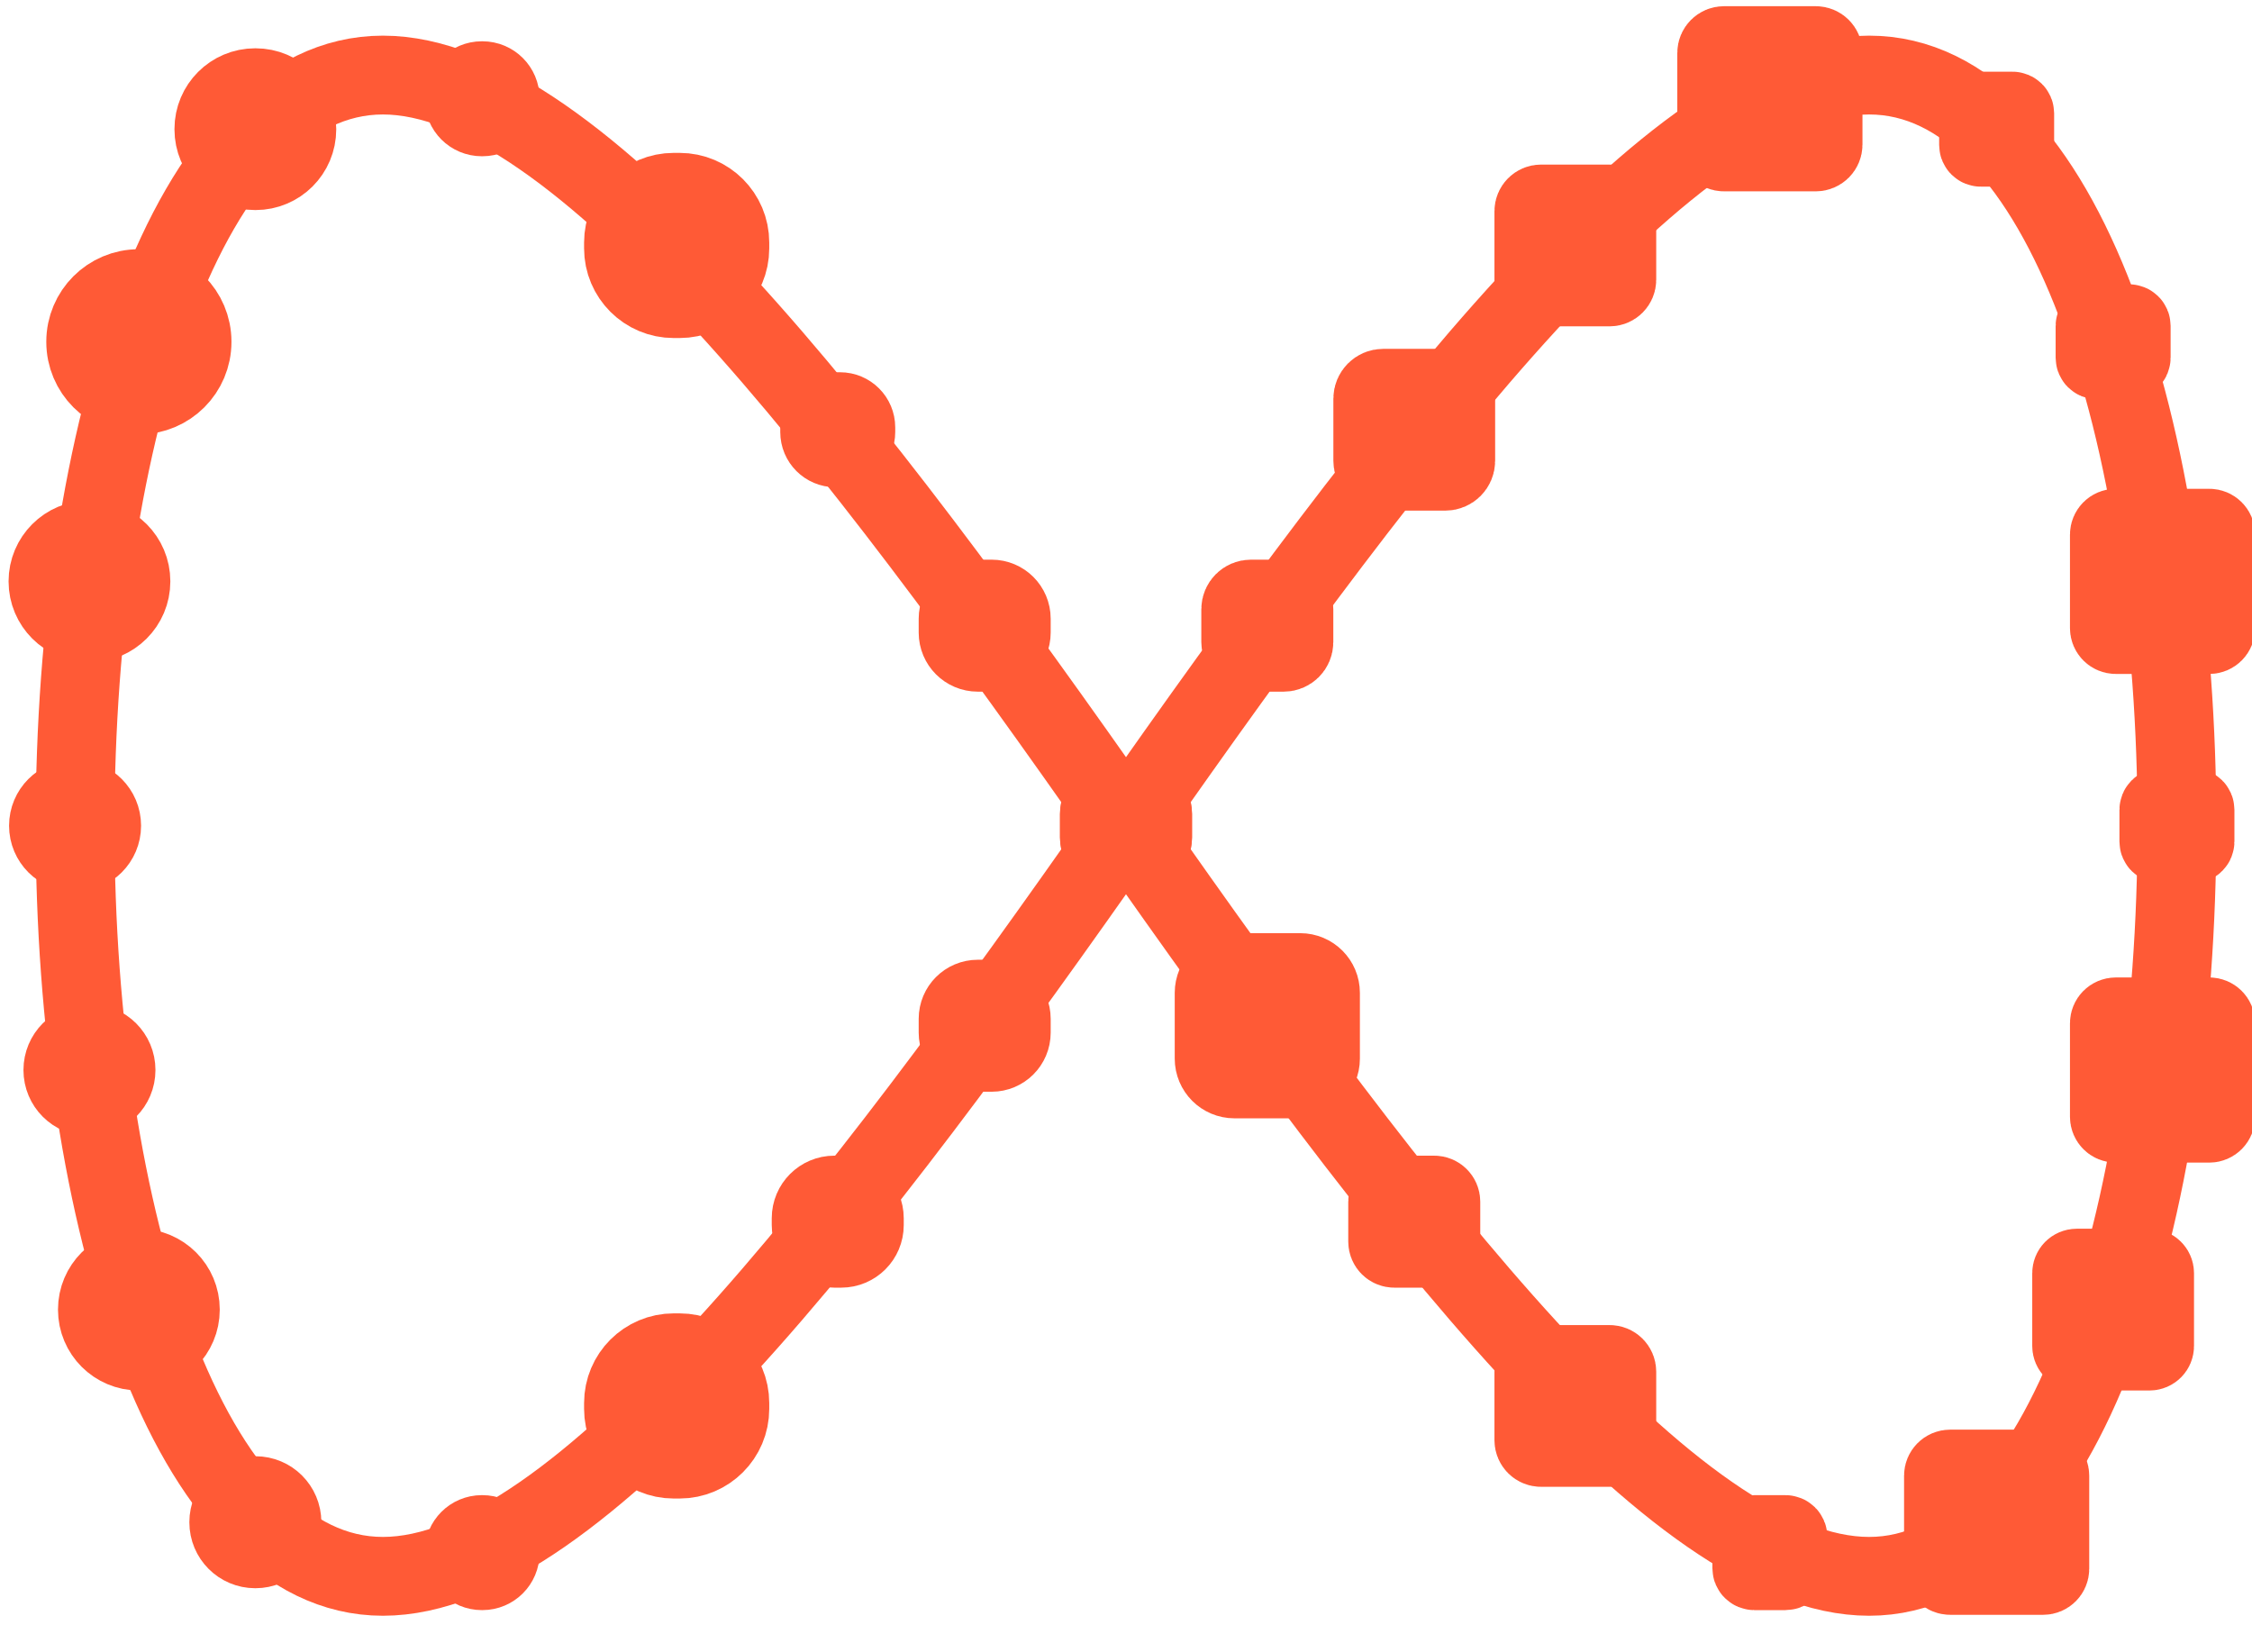
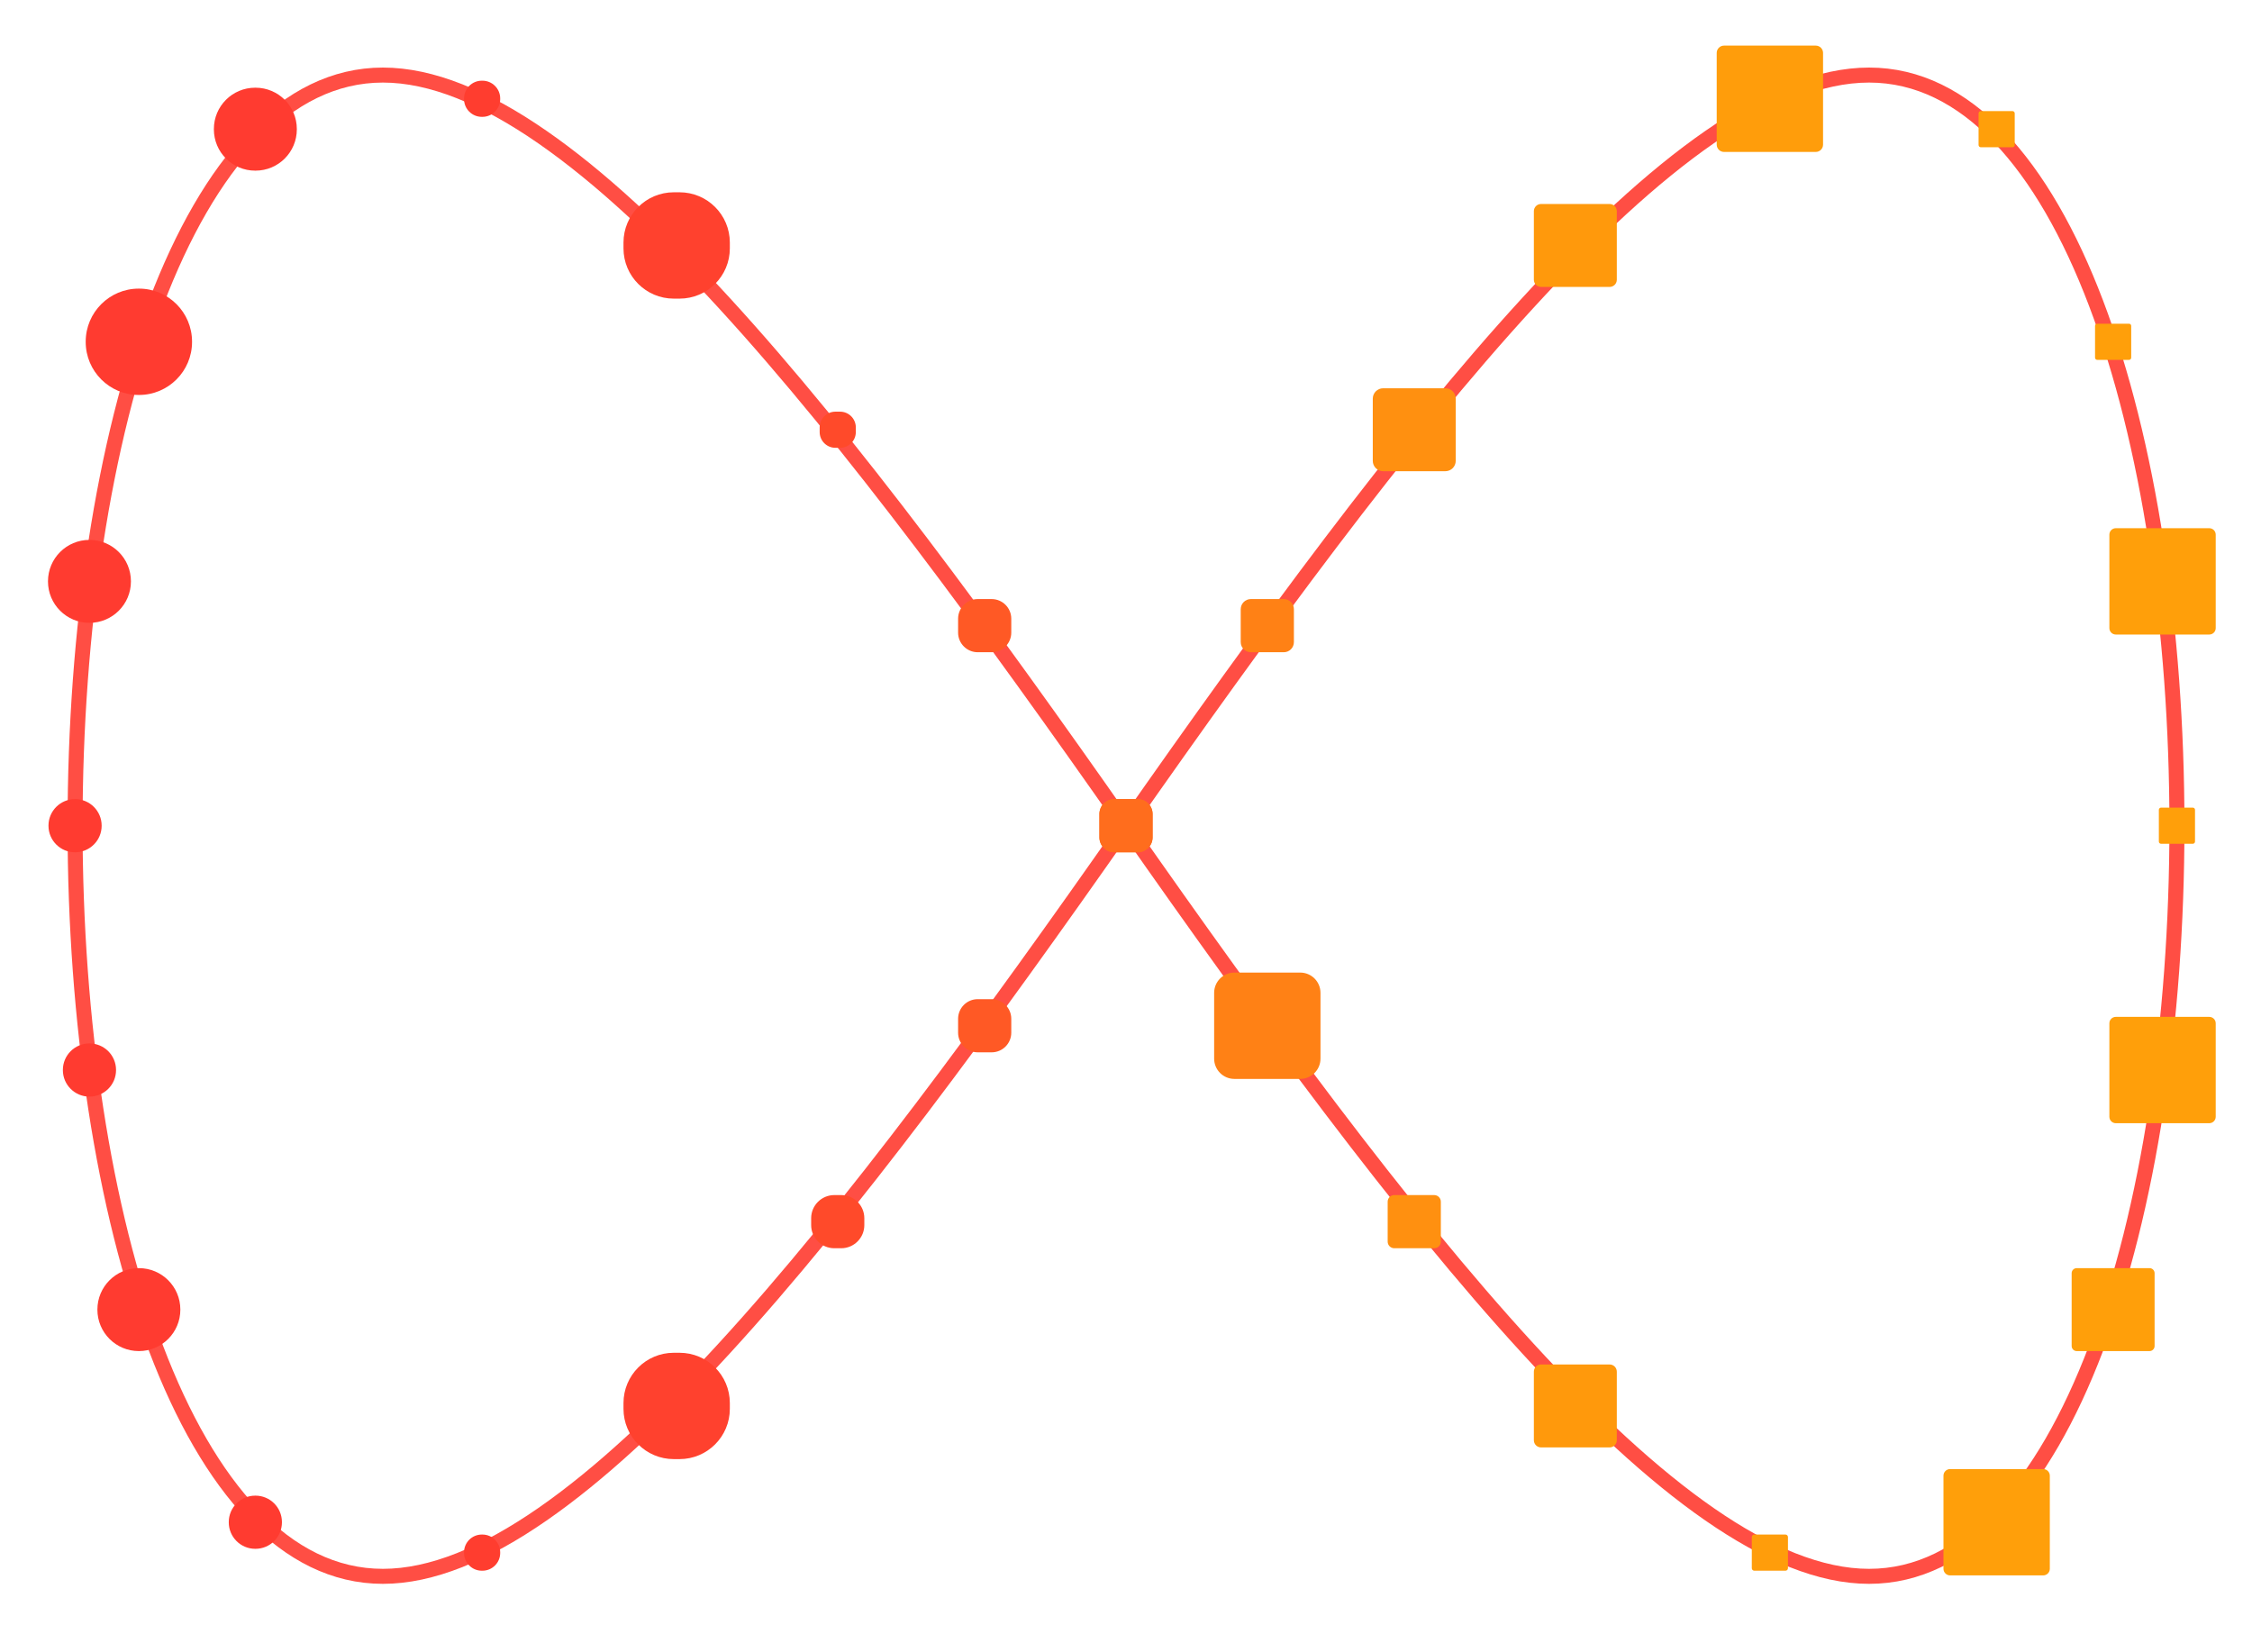
- <svg xmlns="http://www.w3.org/2000/svg" viewBox="76 124 360 264">
-   <style>*{animation-play-state:paused!important;animation-delay:-4.2s!important}svg *{fill:none!important;stroke:#FF5A36!important;stroke-width:12.6px!important;stroke-linecap:round!important;stroke-linejoin:round!important;opacity:1!important}</style>
+ <svg xmlns="http://www.w3.org/2000/svg" viewBox="76 124 360 264" width="360" height="264">
+   <style>*{animation-play-state:paused!important}.kg{animation:none!important;opacity:.9!important}</style>
  <style>
@keyframes km{0.000%{transform:translate(256.00px,256.00px)}1.042%{transform:translate(248.51px,245.31px)}2.083%{transform:translate(240.99px,234.64px)}3.125%{transform:translate(233.41px,224.02px)}4.167%{transform:translate(225.73px,213.47px)}5.208%{transform:translate(217.92px,203.01px)}6.250%{transform:translate(209.92px,192.70px)}7.292%{transform:translate(201.69px,182.58px)}8.333%{transform:translate(193.14px,172.72px)}9.375%{transform:translate(184.17px,163.24px)}10.417%{transform:translate(174.65px,154.32px)}11.458%{transform:translate(164.37px,146.28px)}12.500%{transform:translate(153.07px,139.79px)}13.542%{transform:translate(140.58px,136.19px)}14.583%{transform:translate(127.73px,137.66px)}15.625%{transform:translate(116.82px,144.65px)}16.667%{transform:translate(108.69px,154.82px)}17.708%{transform:translate(102.70px,166.40px)}18.750%{transform:translate(98.20px,178.64px)}19.792%{transform:translate(94.78px,191.24px)}20.833%{transform:translate(92.20px,204.03px)}21.875%{transform:translate(90.30px,216.94px)}22.917%{transform:translate(89.01px,229.92px)}23.958%{transform:translate(88.25px,242.95px)}25.000%{transform:translate(88.00px,256.00px)}26.042%{transform:translate(88.25px,269.05px)}27.083%{transform:translate(89.01px,282.08px)}28.125%{transform:translate(90.30px,295.06px)}29.167%{transform:translate(92.20px,307.97px)}30.208%{transform:translate(94.78px,320.76px)}31.250%{transform:translate(98.20px,333.36px)}32.292%{transform:translate(102.70px,345.60px)}33.333%{transform:translate(108.69px,357.18px)}34.375%{transform:translate(116.82px,367.35px)}35.417%{transform:translate(127.73px,374.34px)}36.458%{transform:translate(140.58px,375.81px)}37.500%{transform:translate(153.07px,372.21px)}38.542%{transform:translate(164.37px,365.72px)}39.583%{transform:translate(174.65px,357.68px)}40.625%{transform:translate(184.17px,348.76px)}41.667%{transform:translate(193.14px,339.28px)}42.708%{transform:translate(201.69px,329.42px)}43.750%{transform:translate(209.92px,319.30px)}44.792%{transform:translate(217.92px,308.99px)}45.833%{transform:translate(225.73px,298.53px)}46.875%{transform:translate(233.41px,287.98px)}47.917%{transform:translate(240.99px,277.36px)}48.958%{transform:translate(248.51px,266.69px)}50.000%{transform:translate(256.00px,256.00px)}51.042%{transform:translate(263.49px,245.31px)}52.083%{transform:translate(271.01px,234.64px)}53.125%{transform:translate(278.59px,224.02px)}54.167%{transform:translate(286.27px,213.47px)}55.208%{transform:translate(294.08px,203.01px)}56.250%{transform:translate(302.08px,192.70px)}57.292%{transform:translate(310.31px,182.58px)}58.333%{transform:translate(318.86px,172.72px)}59.375%{transform:translate(327.83px,163.24px)}60.417%{transform:translate(337.35px,154.32px)}61.458%{transform:translate(347.63px,146.28px)}62.500%{transform:translate(358.93px,139.79px)}63.542%{transform:translate(371.42px,136.19px)}64.583%{transform:translate(384.27px,137.66px)}65.625%{transform:translate(395.18px,144.65px)}66.667%{transform:translate(403.31px,154.82px)}67.708%{transform:translate(409.30px,166.40px)}68.750%{transform:translate(413.80px,178.64px)}69.792%{transform:translate(417.22px,191.24px)}70.833%{transform:translate(419.80px,204.03px)}71.875%{transform:translate(421.70px,216.94px)}72.917%{transform:translate(422.99px,229.92px)}73.958%{transform:translate(423.75px,242.95px)}75.000%{transform:translate(424.00px,256.00px)}76.042%{transform:translate(423.75px,269.05px)}77.083%{transform:translate(422.99px,282.08px)}78.125%{transform:translate(421.70px,295.06px)}79.167%{transform:translate(419.80px,307.97px)}80.208%{transform:translate(417.22px,320.76px)}81.250%{transform:translate(413.80px,333.36px)}82.292%{transform:translate(409.30px,345.60px)}83.333%{transform:translate(403.31px,357.18px)}84.375%{transform:translate(395.18px,367.35px)}85.417%{transform:translate(384.27px,374.34px)}86.458%{transform:translate(371.42px,375.81px)}87.500%{transform:translate(358.93px,372.21px)}88.542%{transform:translate(347.63px,365.72px)}89.583%{transform:translate(337.35px,357.68px)}90.625%{transform:translate(327.83px,348.76px)}91.667%{transform:translate(318.86px,339.28px)}92.708%{transform:translate(310.31px,329.42px)}93.750%{transform:translate(302.08px,319.30px)}94.792%{transform:translate(294.08px,308.99px)}95.833%{transform:translate(286.27px,298.53px)}96.875%{transform:translate(278.59px,287.98px)}97.917%{transform:translate(271.01px,277.36px)}98.958%{transform:translate(263.49px,266.69px)}100.000%{transform:translate(256.00px,256.00px)}}
@keyframes ks{0.000%{rx:28.0%;transform:scale(0.860)}4.167%{rx:39.4%;transform:scale(0.933)}8.333%{rx:46.3%;transform:scale(0.977)}12.500%{rx:49.1%;transform:scale(0.995)}16.667%{rx:49.8%;transform:scale(0.999)}20.833%{rx:49.9%;transform:scale(0.999)}25.000%{rx:49.9%;transform:scale(1.000)}29.167%{rx:49.9%;transform:scale(0.999)}33.333%{rx:49.8%;transform:scale(0.999)}37.500%{rx:49.1%;transform:scale(0.995)}41.667%{rx:46.3%;transform:scale(0.977)}45.833%{rx:39.4%;transform:scale(0.933)}50.000%{rx:28.0%;transform:scale(0.860)}54.167%{rx:16.6%;transform:scale(0.787)}58.333%{rx:9.7%;transform:scale(0.743)}62.500%{rx:6.9%;transform:scale(0.725)}66.667%{rx:6.2%;transform:scale(0.721)}70.833%{rx:6.1%;transform:scale(0.721)}75.000%{rx:6.1%;transform:scale(0.720)}79.167%{rx:6.1%;transform:scale(0.721)}83.333%{rx:6.2%;transform:scale(0.721)}87.500%{rx:6.9%;transform:scale(0.725)}91.667%{rx:9.7%;transform:scale(0.743)}95.833%{rx:16.6%;transform:scale(0.787)}100.000%{rx:28.0%;transform:scale(0.860)}}
@keyframes kf{0.000%{fill:#ff6d1d}4.167%{fill:#ff5327}8.333%{fill:#ff432d}12.500%{fill:#ff3d2f}16.667%{fill:#ff3b30}20.833%{fill:#ff3b30}25.000%{fill:#ff3b30}29.167%{fill:#ff3b30}33.333%{fill:#ff3b30}37.500%{fill:#ff3d2f}41.667%{fill:#ff432d}45.833%{fill:#ff5327}50.000%{fill:#ff6d1d}54.167%{fill:#ff8713}58.333%{fill:#ff970d}62.500%{fill:#ff9d0b}66.667%{fill:#ff9f0a}70.833%{fill:#ff9f0a}75.000%{fill:#ff9f0a}79.167%{fill:#ff9f0a}83.333%{fill:#ff9f0a}87.500%{fill:#ff9d0b}91.667%{fill:#ff970d}95.833%{fill:#ff8713}100.000%{fill:#ff6d1d}}
@keyframes kb{0%{opacity:.10}30%{opacity:.26}100%{opacity:.10}}
.k{animation:km 7.619s linear infinite}
.k&gt;rect{transform-box:fill-box;transform-origin:50% 50%;animation:ks 7.619s linear infinite,kf 7.619s linear infinite;animation-delay:inherit}
.kg{animation:kb .476s linear infinite}
.paused .k,.paused .k&gt;rect,.paused .kg{animation-play-state:paused}
@media (prefers-reduced-motion:reduce){.k,.k&gt;rect,.kg{animation:none}}
</style>
  <path class="kg" d="M 256.00 256.00 C 212.02 193.17, 168.31 136.00, 137.21 136.00 C 106.11 136.00, 88.00 193.17, 88.00 256.00 C 88.00 318.83, 106.11 376.00, 137.21 376.00 C 168.31 376.00, 212.02 318.83, 256.00 256.00 C 299.98 193.17, 343.69 136.00, 374.79 136.00 C 405.89 136.00, 424.00 193.17, 424.00 256.00 C 424.00 318.83, 405.89 376.00, 374.79 376.00 C 343.69 376.00, 299.98 318.83, 256.00 256.00 Z" fill="none" stroke="#FF3B30" stroke-width="2.4" opacity=".16" />
  <g class="k" transform="translate(256.00,256.00)" style="animation-delay:0s">
    <rect x="-4.25" y="-4.25" width="8.50" height="8.50" rx="2.38" fill="#ff6d1d" />
  </g>
  <g class="k" transform="translate(233.41,224.02)" style="animation-delay:-0.238s">
    <rect x="-4.25" y="-4.25" width="8.50" height="8.50" rx="3.14" fill="#ff5925" />
  </g>
  <g class="k" transform="translate(209.92,192.70)" style="animation-delay:-0.476s">
    <rect x="-2.89" y="-2.89" width="5.78" height="5.78" rx="2.52" fill="#ff4a2a" />
  </g>
  <g class="k" transform="translate(184.17,163.24)" style="animation-delay:-0.714s">
    <rect x="-8.50" y="-8.50" width="17.00" height="17.00" rx="8.04" fill="#ff412e" />
  </g>
  <g class="k" transform="translate(153.07,139.79)" style="animation-delay:-0.952s">
    <rect x="-2.89" y="-2.89" width="5.78" height="5.78" rx="2.84" fill="#ff3d2f" />
  </g>
  <g class="k" transform="translate(116.82,144.65)" style="animation-delay:-1.19s">
    <rect x="-6.63" y="-6.63" width="13.26" height="13.26" rx="6.60" fill="#ff3b30" />
  </g>
  <g class="k" transform="translate(98.20,178.64)" style="animation-delay:-1.429s">
    <rect x="-8.50" y="-8.50" width="17.00" height="17.00" rx="8.48" fill="#ff3b30" />
  </g>
  <g class="k" transform="translate(90.30,216.94)" style="animation-delay:-1.667s">
    <rect x="-6.63" y="-6.63" width="13.26" height="13.26" rx="6.62" fill="#ff3b30" />
  </g>
  <g class="k" transform="translate(88.00,256.00)" style="animation-delay:-1.905s">
    <rect x="-4.25" y="-4.25" width="8.50" height="8.50" rx="4.24" fill="#ff3b30" />
  </g>
  <g class="k" transform="translate(90.30,295.06)" style="animation-delay:-2.143s">
    <rect x="-4.25" y="-4.25" width="8.50" height="8.50" rx="4.24" fill="#ff3b30" />
  </g>
  <g class="k" transform="translate(98.20,333.36)" style="animation-delay:-2.381s">
    <rect x="-6.63" y="-6.63" width="13.26" height="13.26" rx="6.62" fill="#ff3b30" />
  </g>
  <g class="k" transform="translate(116.82,367.35)" style="animation-delay:-2.619s">
    <rect x="-4.25" y="-4.25" width="8.50" height="8.50" rx="4.23" fill="#ff3b30" />
  </g>
  <g class="k" transform="translate(153.07,372.21)" style="animation-delay:-2.857s">
    <rect x="-2.89" y="-2.89" width="5.78" height="5.78" rx="2.84" fill="#ff3d2f" />
  </g>
  <g class="k" transform="translate(184.17,348.76)" style="animation-delay:-3.095s">
    <rect x="-8.50" y="-8.50" width="17.00" height="17.00" rx="8.04" fill="#ff412e" />
  </g>
  <g class="k" transform="translate(209.92,319.30)" style="animation-delay:-3.333s">
    <rect x="-4.25" y="-4.25" width="8.50" height="8.50" rx="3.70" fill="#ff4a2a" />
  </g>
  <g class="k" transform="translate(233.41,287.98)" style="animation-delay:-3.571s">
    <rect x="-4.25" y="-4.25" width="8.50" height="8.50" rx="3.14" fill="#ff5925" />
  </g>
  <g class="k" transform="translate(256.00,256.00)" style="animation-delay:-3.809s">
    <rect x="-4.25" y="-4.25" width="8.50" height="8.50" rx="2.38" fill="#ff6d1d" />
  </g>
  <g class="k" transform="translate(278.59,224.02)" style="animation-delay:-4.048s">
    <rect x="-4.25" y="-4.25" width="8.50" height="8.50" rx="1.62" fill="#ff8115" />
  </g>
  <g class="k" transform="translate(302.08,192.70)" style="animation-delay:-4.286s">
    <rect x="-6.63" y="-6.63" width="13.26" height="13.26" rx="1.66" fill="#ff9010" />
  </g>
  <g class="k" transform="translate(327.83,163.24)" style="animation-delay:-4.524s">
    <rect x="-6.63" y="-6.63" width="13.26" height="13.26" rx="1.15" fill="#ff990c" />
  </g>
  <g class="k" transform="translate(358.93,139.79)" style="animation-delay:-4.762s">
    <rect x="-8.50" y="-8.50" width="17.00" height="17.00" rx="1.17" fill="#ff9d0b" />
  </g>
  <g class="k" transform="translate(395.18,144.65)" style="animation-delay:-5s">
    <rect x="-2.89" y="-2.89" width="5.78" height="5.78" rx="0.36" fill="#ff9f0a" />
  </g>
  <g class="k" transform="translate(413.80,178.64)" style="animation-delay:-5.238s">
    <rect x="-2.89" y="-2.89" width="5.78" height="5.78" rx="0.35" fill="#ff9f0a" />
  </g>
  <g class="k" transform="translate(421.70,216.94)" style="animation-delay:-5.476s">
    <rect x="-8.50" y="-8.50" width="17.00" height="17.00" rx="1.03" fill="#ff9f0a" />
  </g>
  <g class="k" transform="translate(424.00,256.00)" style="animation-delay:-5.714s">
    <rect x="-2.89" y="-2.89" width="5.78" height="5.78" rx="0.35" fill="#ff9f0a" />
  </g>
  <g class="k" transform="translate(421.70,295.06)" style="animation-delay:-5.952s">
    <rect x="-8.50" y="-8.50" width="17.00" height="17.00" rx="1.03" fill="#ff9f0a" />
  </g>
  <g class="k" transform="translate(413.80,333.36)" style="animation-delay:-6.19s">
    <rect x="-6.63" y="-6.63" width="13.26" height="13.26" rx="0.81" fill="#ff9f0a" />
  </g>
  <g class="k" transform="translate(395.18,367.35)" style="animation-delay:-6.428s">
    <rect x="-8.50" y="-8.50" width="17.00" height="17.00" rx="1.06" fill="#ff9f0a" />
  </g>
  <g class="k" transform="translate(358.93,372.21)" style="animation-delay:-6.667s">
    <rect x="-2.89" y="-2.89" width="5.78" height="5.78" rx="0.40" fill="#ff9d0b" />
  </g>
  <g class="k" transform="translate(327.83,348.76)" style="animation-delay:-6.905s">
    <rect x="-6.63" y="-6.63" width="13.26" height="13.26" rx="1.15" fill="#ff990c" />
  </g>
  <g class="k" transform="translate(302.08,319.30)" style="animation-delay:-7.143s">
    <rect x="-4.25" y="-4.25" width="8.50" height="8.50" rx="1.06" fill="#ff9010" />
  </g>
  <g class="k" transform="translate(278.59,287.98)" style="animation-delay:-7.381s">
    <rect x="-8.50" y="-8.50" width="17.00" height="17.00" rx="3.24" fill="#ff8115" />
  </g>
</svg>
